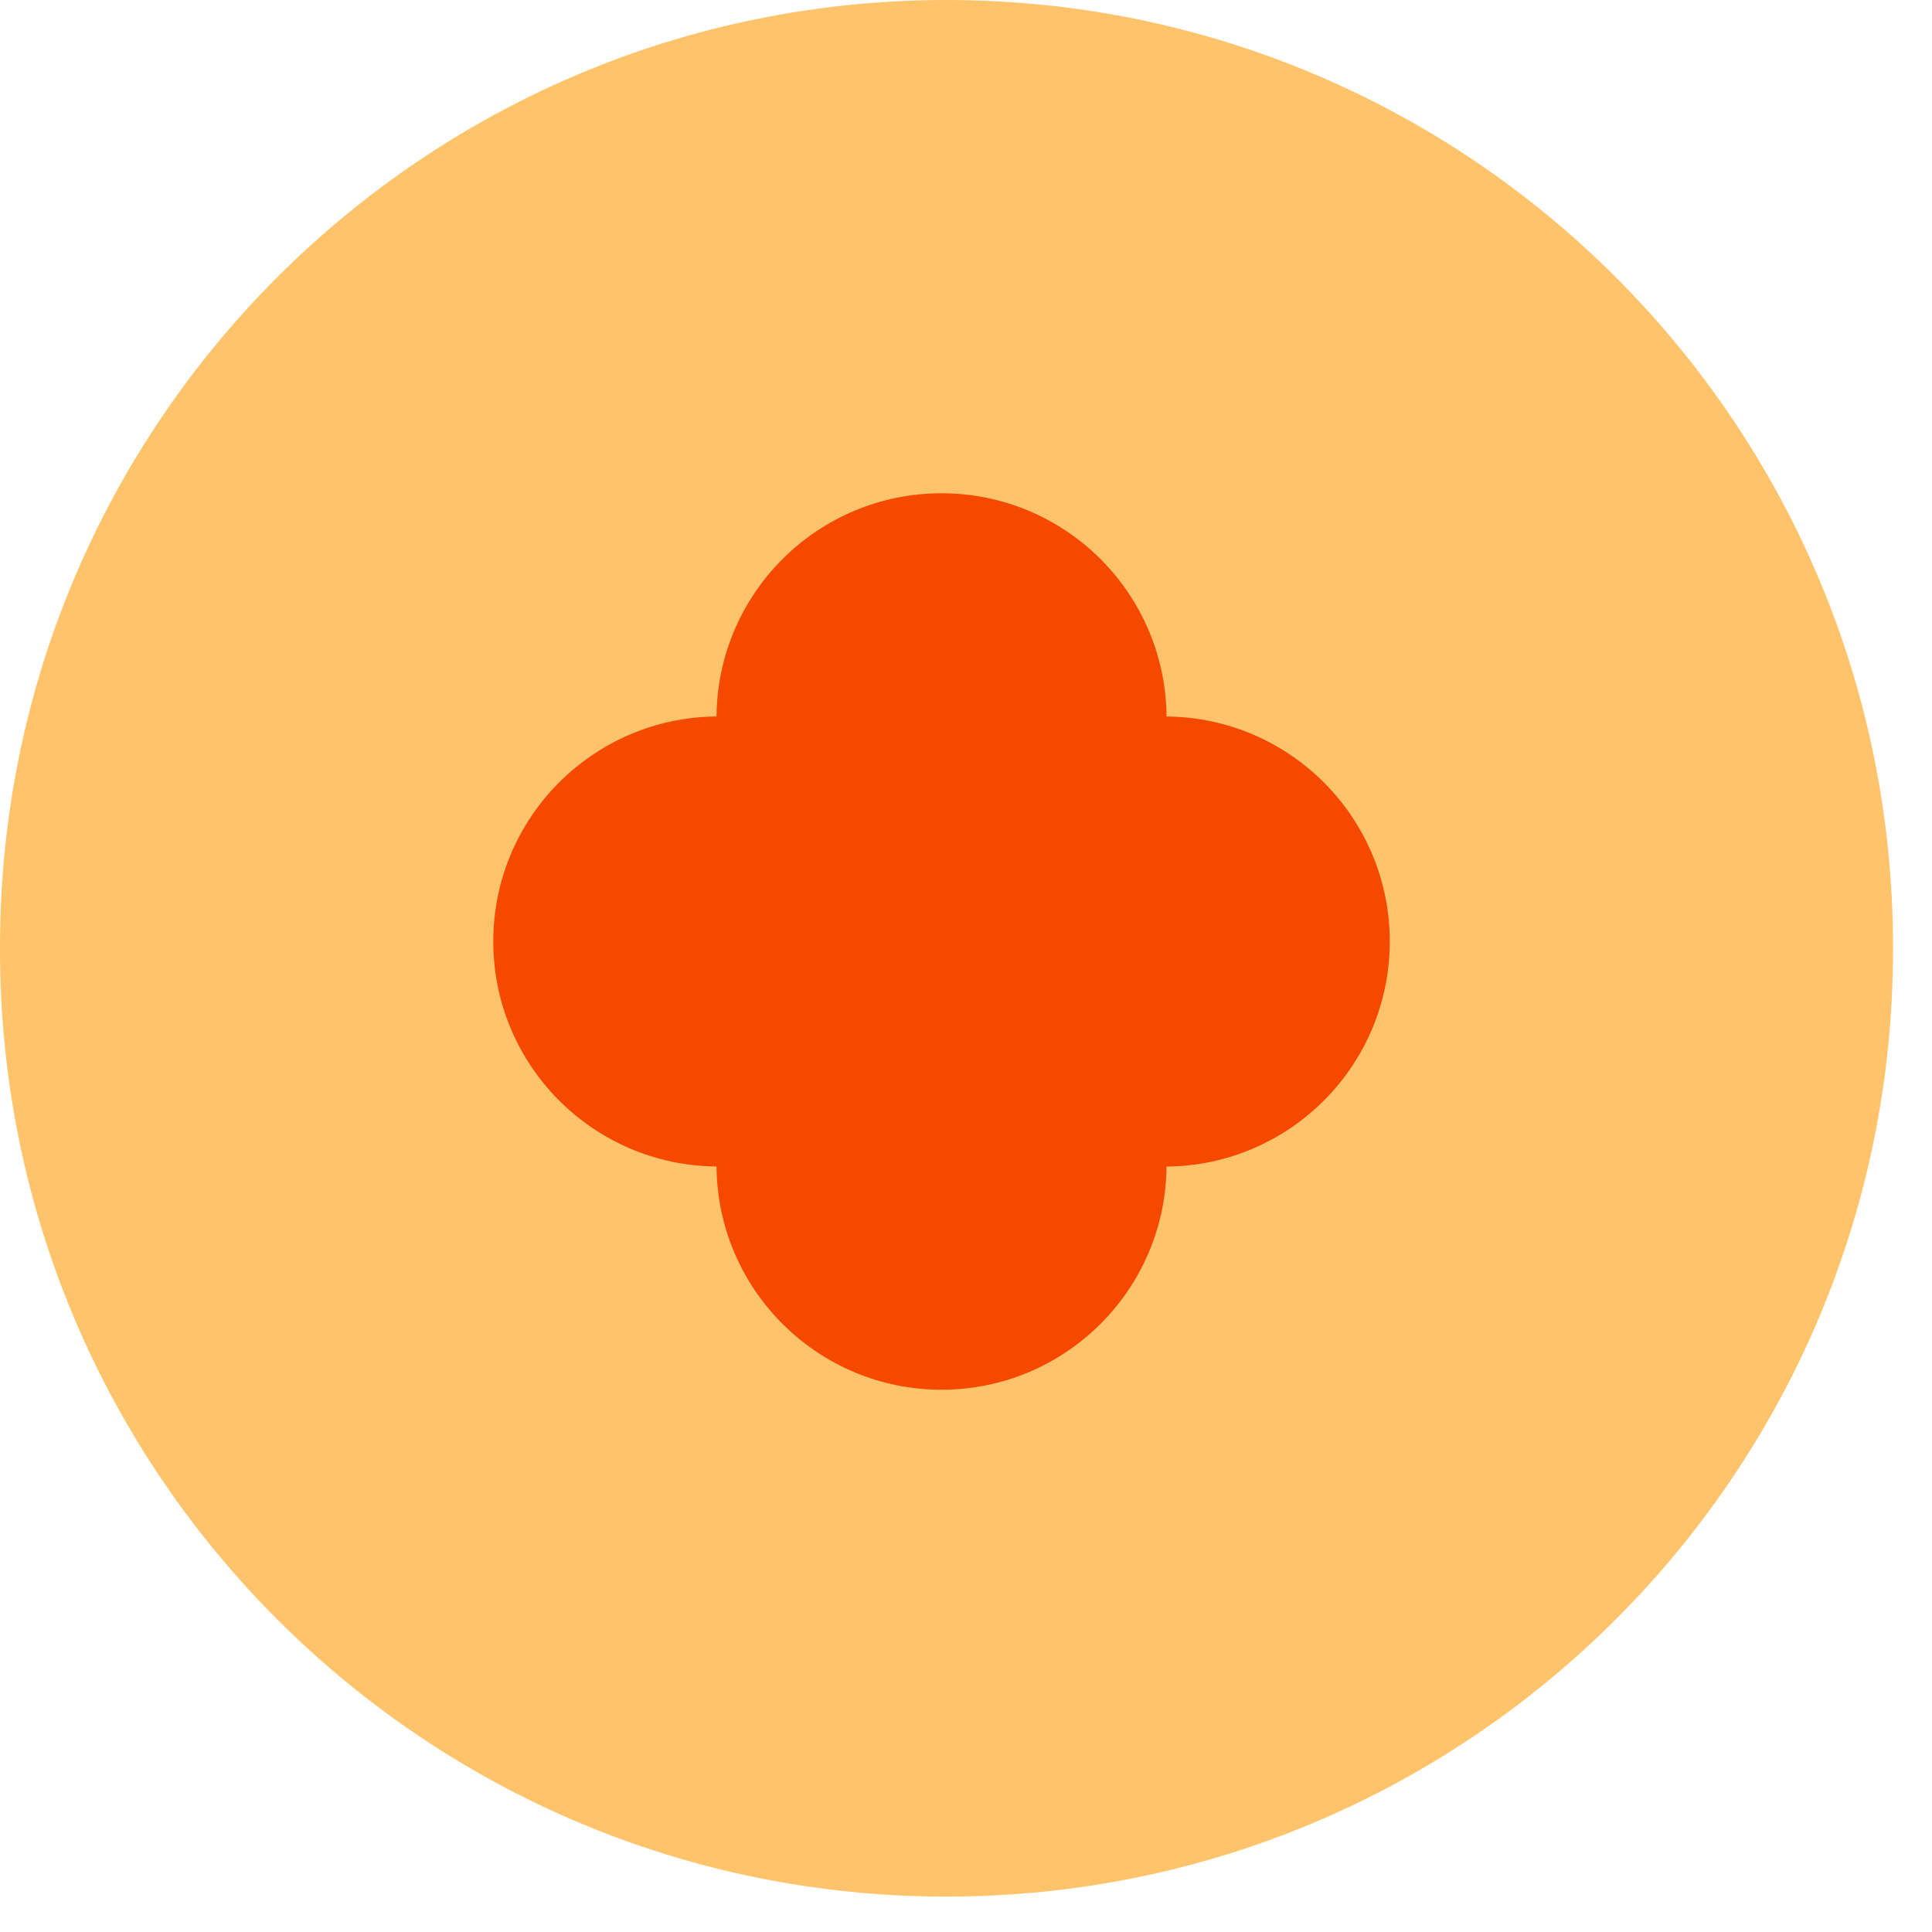
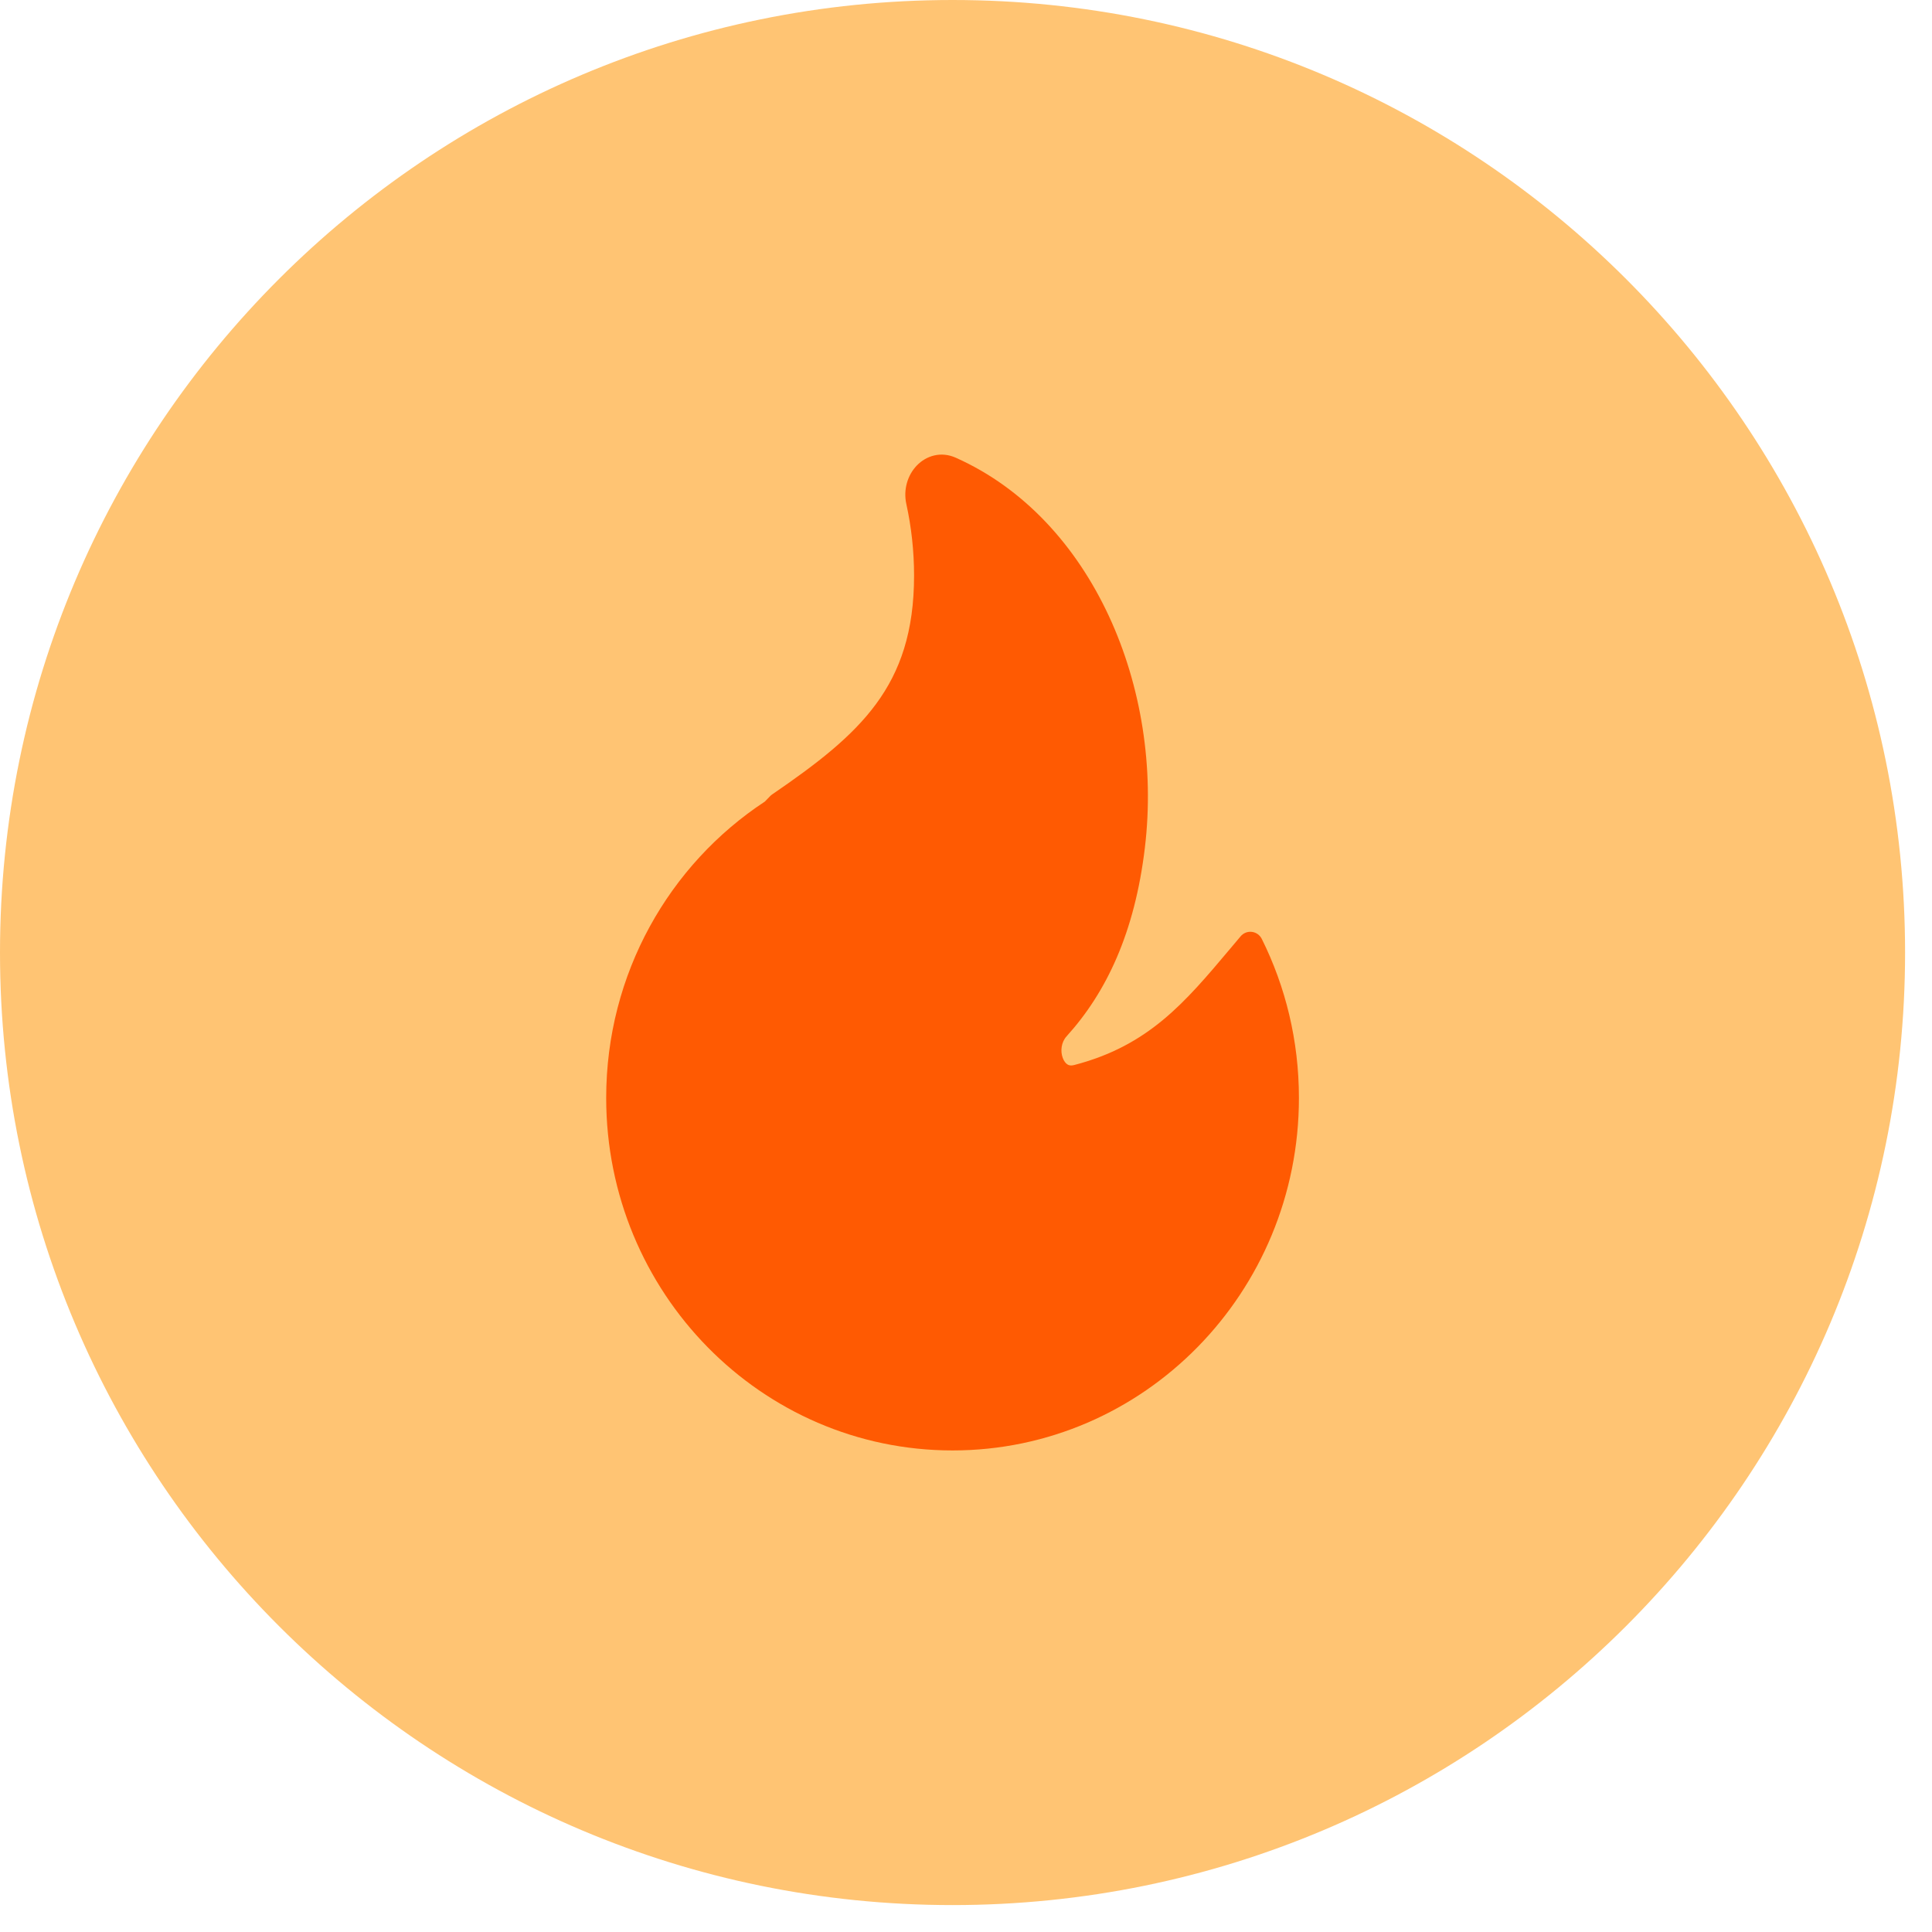
- <svg xmlns="http://www.w3.org/2000/svg" width="47" height="47" viewBox="0 0 47 47" fill="none">
-   <rect width="46.051" height="46.139" rx="23.025" fill="#FFC46B" />
-   <path d="M12 22.903C12 19.894 14.427 17.454 17.431 17.43C17.455 14.427 19.896 12 22.905 12C25.914 12 28.354 14.427 28.378 17.431C31.381 17.455 33.809 19.895 33.809 22.904C33.808 25.913 31.381 28.355 28.378 28.379C28.353 31.381 25.913 33.808 22.904 33.808C19.896 33.807 17.455 31.38 17.431 28.377C14.428 28.353 12 25.912 12 22.903Z" fill="#F54900" />
+ <svg xmlns="http://www.w3.org/2000/svg" width="59" height="59" viewBox="0 0 59 59" fill="none">
+   <rect width="58.178" height="58.178" rx="29.089" fill="#FFC473" />
+   <path d="M29.188 13.978C28.734 13.775 28.287 13.917 27.999 14.215C27.72 14.504 27.58 14.946 27.678 15.392C27.832 16.095 27.914 16.827 27.914 17.578C27.914 19.294 27.489 20.496 26.758 21.492C26.015 22.505 24.939 23.33 23.581 24.26C23.559 24.275 23.539 24.291 23.521 24.31L23.357 24.479C20.442 26.395 18.512 29.732 18.512 33.528C18.512 39.474 23.248 44.294 29.09 44.294C34.931 44.294 39.667 39.474 39.667 33.528C39.667 31.782 39.259 30.132 38.533 28.673C38.474 28.555 38.361 28.474 38.231 28.458C38.102 28.441 37.972 28.492 37.887 28.593C37.776 28.723 37.668 28.852 37.562 28.979C36.185 30.616 35.075 31.936 32.797 32.526C32.701 32.551 32.641 32.533 32.598 32.506C32.547 32.474 32.493 32.41 32.455 32.308C32.376 32.096 32.41 31.825 32.571 31.648C33.789 30.304 34.654 28.479 34.963 25.884C35.542 21.023 33.371 15.845 29.188 13.978Z" fill="#FF5A02" />
</svg>
